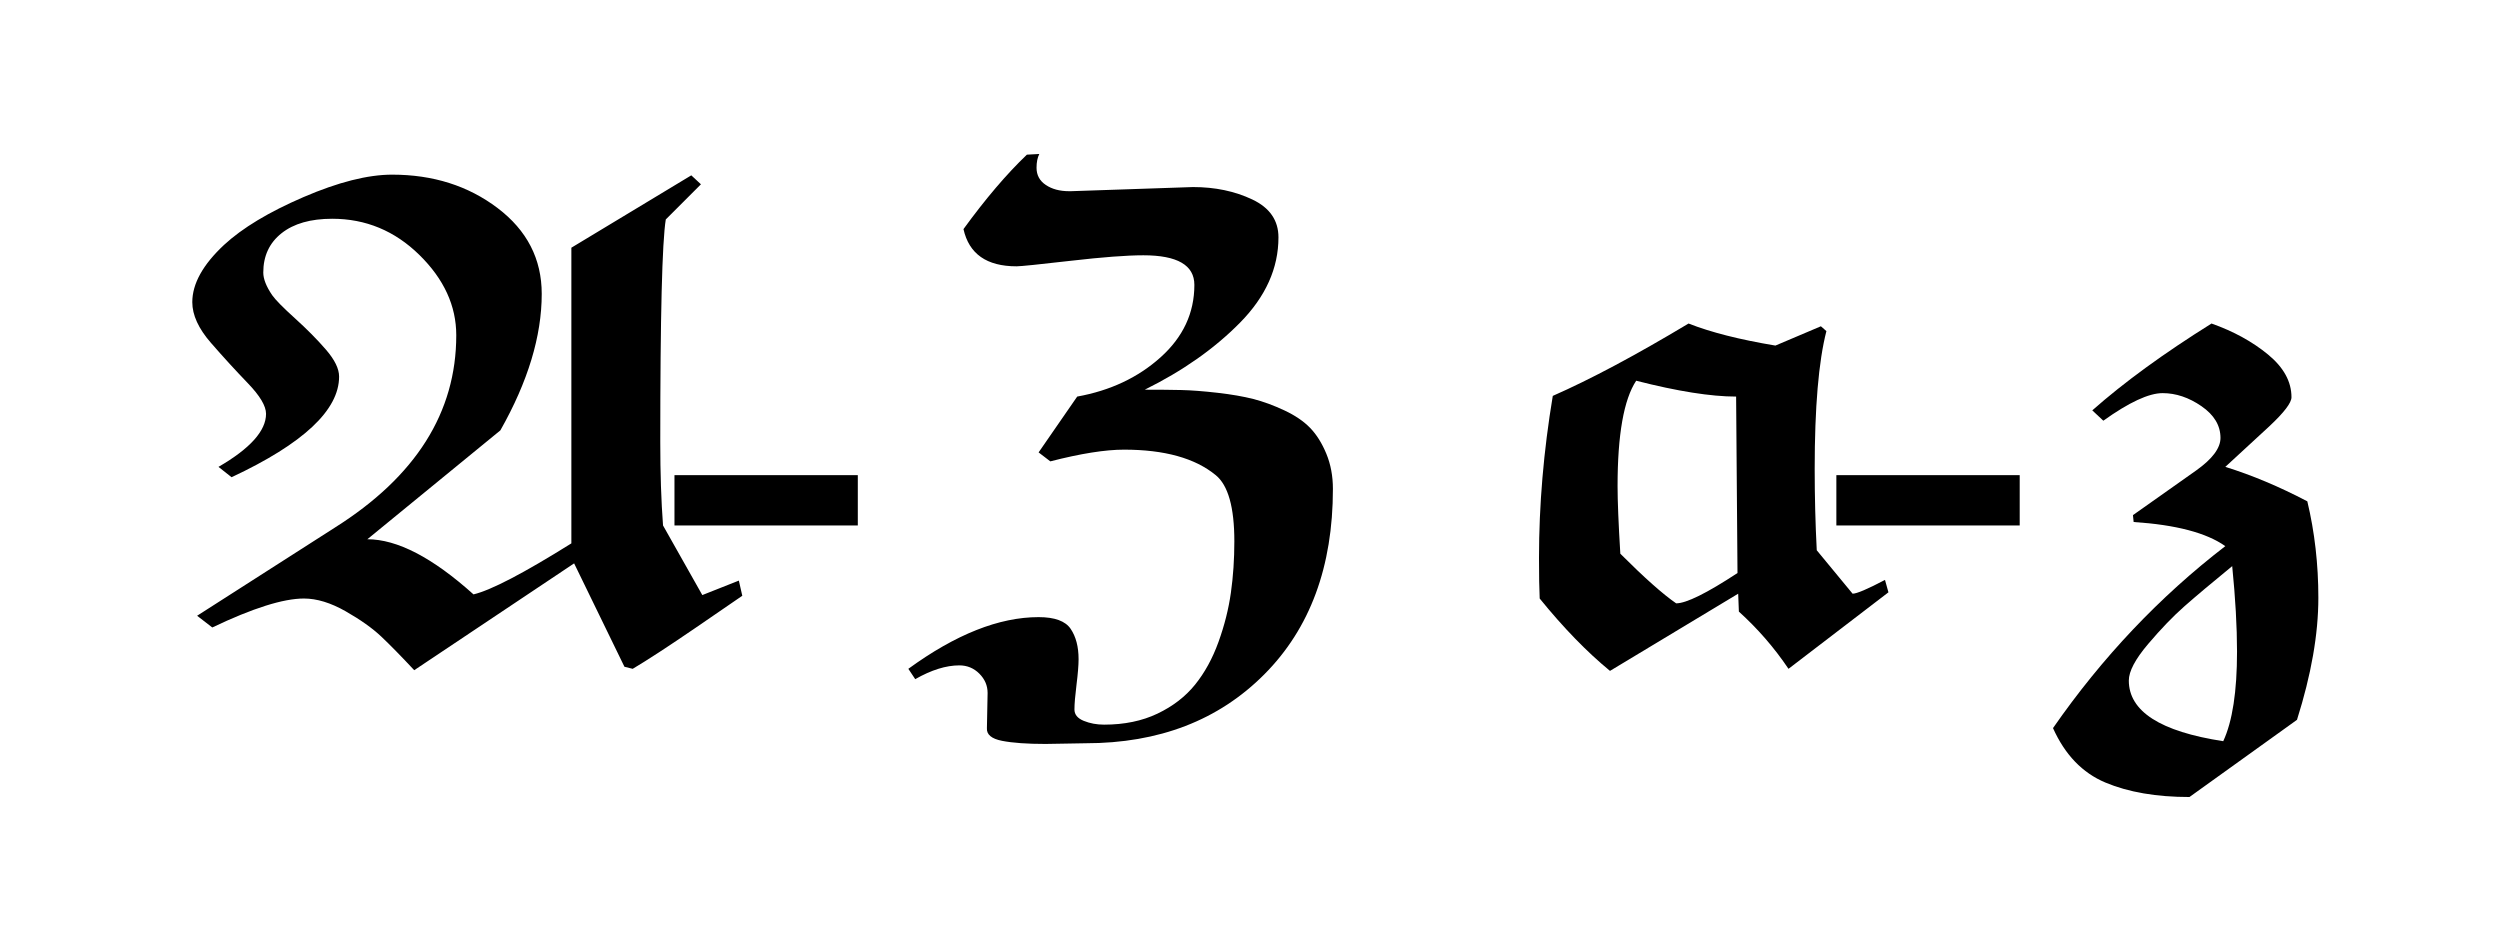
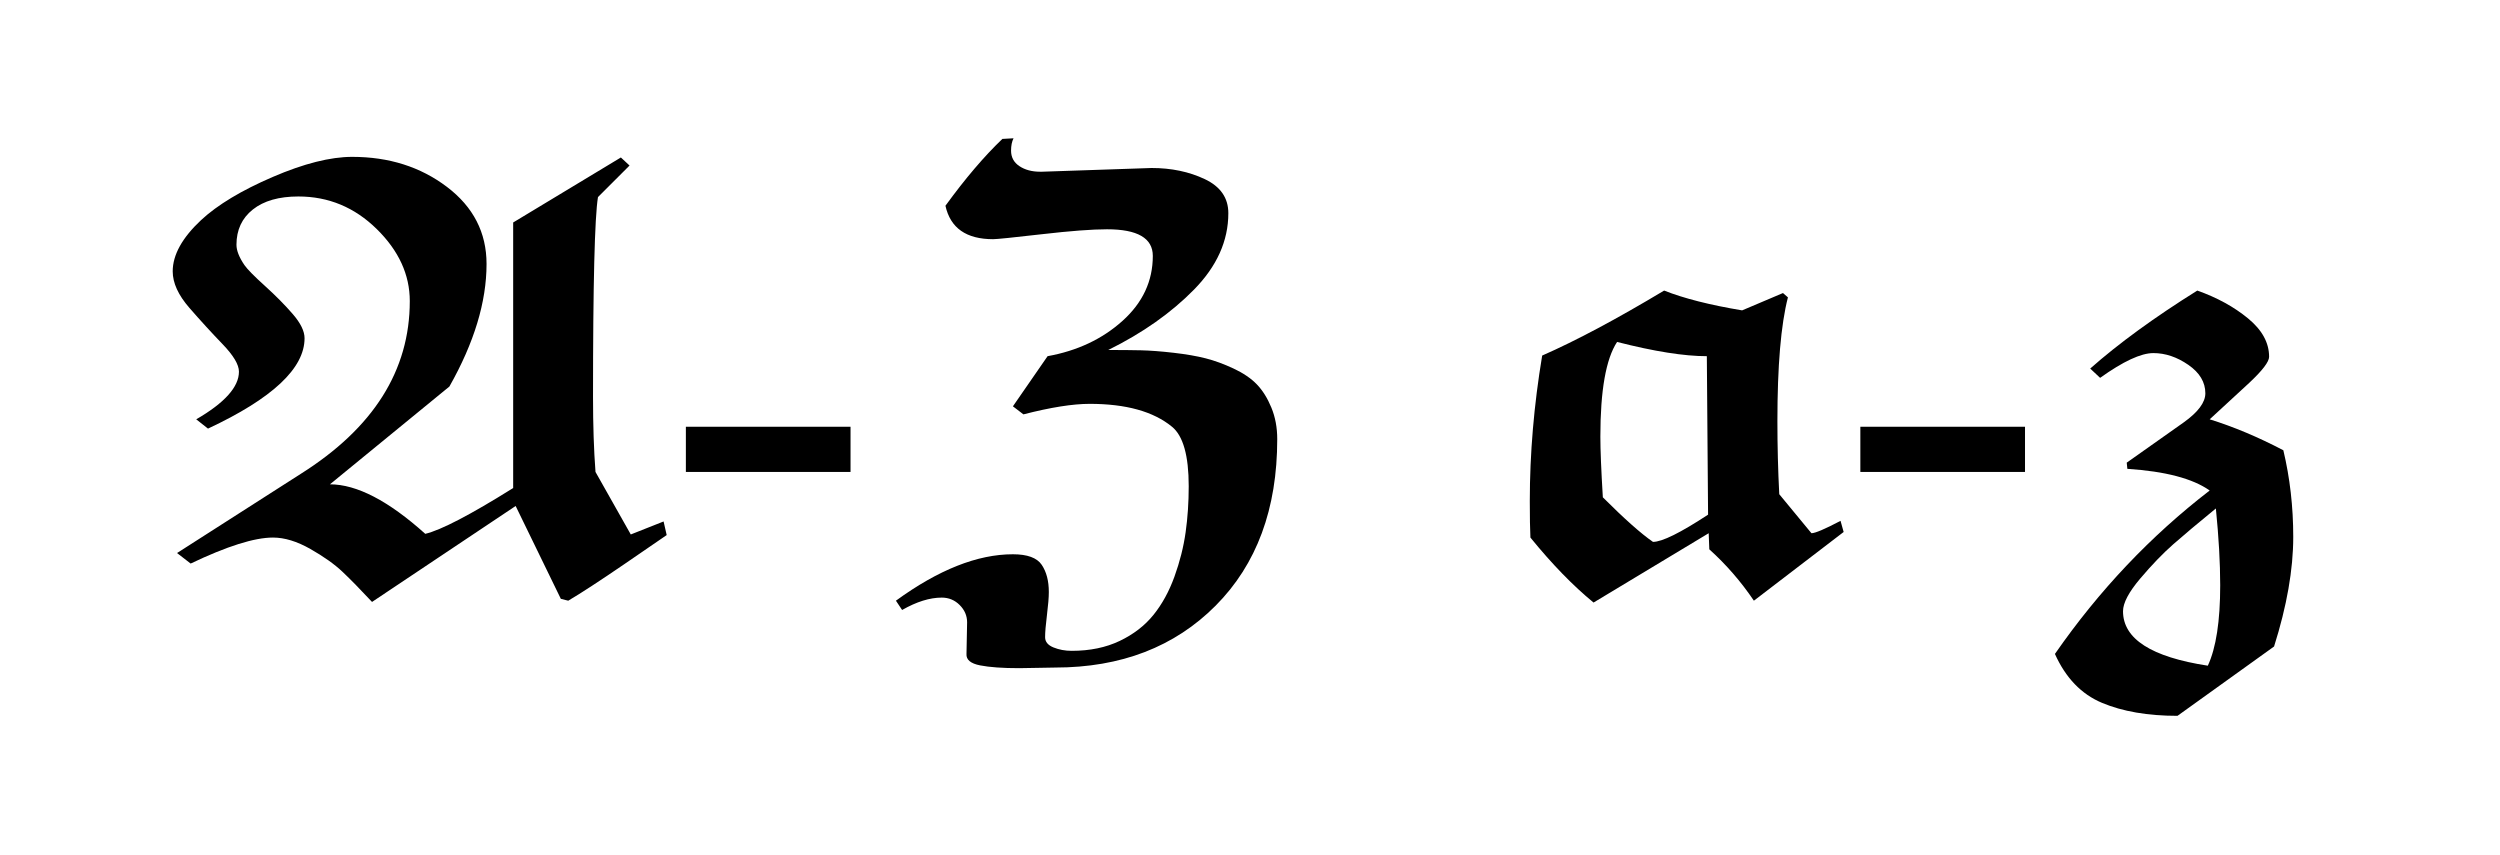
- <svg xmlns="http://www.w3.org/2000/svg" viewBox="0 0 145.091 55.219" width="145.091" height="55.219">
+ <svg xmlns="http://www.w3.org/2000/svg" viewBox="0 0 161.546 55.219" width="161.546" height="55.219">
  <path d="M33.32 32.696 L24.04 38.896 Q22.92 37.696 22.14 36.956 Q21.36 36.216 20.06 35.476 Q18.76 34.736 17.64 34.736 Q15.84 34.736 12.32 36.416 L11.44 35.736 L19.44 30.616 Q26.48 26.176 26.48 19.456 Q26.48 16.896 24.34 14.796 Q22.2 12.696 19.28 12.696 Q17.4 12.696 16.34 13.536 Q15.28 14.376 15.28 15.816 Q15.28 16.376 15.8 17.136 Q16.08 17.536 17.12 18.476 Q18.16 19.416 18.92 20.296 Q19.68 21.176 19.68 21.856 Q19.68 24.776 13.44 27.696 L12.68 27.096 Q15.44 25.496 15.44 24.016 Q15.44 23.336 14.38 22.236 Q13.32 21.136 12.24 19.896 Q11.16 18.656 11.16 17.536 Q11.16 15.936 13 14.216 Q14.6 12.736 17.62 11.436 Q20.64 10.136 22.76 10.136 Q26.32 10.136 28.88 12.076 Q31.44 14.016 31.44 17.056 Q31.44 20.736 29.04 24.976 L21.32 31.296 Q23.92 31.296 27.48 34.496 Q29 34.136 33.16 31.536 L33.16 14.376 L40.12 10.176 L40.68 10.696 L38.64 12.736 Q38.32 14.696 38.32 25.656 Q38.32 28.376 38.48 30.496 L40.76 34.536 L42.88 33.696 L43.08 34.576 Q42.68 34.856 40.34 36.456 Q38 38.056 36.72 38.816 L36.24 38.696 L33.32 32.696 L33.32 32.696 Z" fill="rgba(0,0,0,1)" fill-rule="evenodd" stroke="none" />
-   <path d="M39.144 30.496 L39.144 27.576 L49.784 27.576 L49.784 30.496 L39.144 30.496 L39.144 30.496 Z" fill="rgba(0,0,0,1)" fill-rule="evenodd" stroke="none" />
-   <path d="M62.157 11.096 L69.237 10.856 Q71.157 10.856 72.677 11.576 Q74.197 12.296 74.197 13.776 Q74.197 16.456 71.977 18.716 Q69.757 20.976 66.437 22.616 Q67.677 22.616 68.557 22.636 Q69.437 22.656 70.657 22.796 Q71.877 22.936 72.737 23.156 Q73.597 23.376 74.537 23.816 Q75.477 24.256 76.037 24.836 Q76.597 25.416 76.977 26.336 Q77.357 27.256 77.357 28.376 Q77.357 35.136 73.377 39.136 Q69.397 43.136 62.997 43.136 Q62.637 43.136 61.857 43.156 Q61.077 43.176 60.677 43.176 Q59.077 43.176 58.157 42.996 Q57.237 42.816 57.277 42.256 L57.317 40.216 Q57.317 39.576 56.837 39.096 Q56.357 38.616 55.677 38.616 Q54.517 38.616 53.117 39.416 L52.717 38.816 Q56.837 35.816 60.277 35.816 Q61.677 35.816 62.137 36.496 Q62.597 37.176 62.597 38.256 Q62.597 38.776 62.477 39.736 Q62.357 40.696 62.357 41.176 Q62.357 41.616 62.897 41.836 Q63.437 42.056 64.077 42.056 Q65.837 42.056 67.177 41.416 Q68.517 40.776 69.357 39.736 Q70.197 38.696 70.717 37.256 Q71.237 35.816 71.437 34.396 Q71.637 32.976 71.637 31.416 Q71.637 28.456 70.557 27.576 Q68.757 26.096 65.237 26.096 Q63.597 26.096 60.957 26.776 L60.277 26.256 L62.517 23.016 Q65.397 22.496 67.357 20.736 Q69.317 18.976 69.317 16.536 Q69.317 14.816 66.357 14.816 Q64.917 14.816 62.137 15.136 Q59.357 15.456 58.997 15.456 Q56.397 15.456 55.917 13.296 Q57.837 10.656 59.597 8.976 L60.317 8.936 Q60.157 9.256 60.157 9.736 Q60.157 10.376 60.697 10.736 Q61.237 11.096 62.037 11.096 L62.157 11.096 L62.157 11.096 Z" fill="rgba(0,0,0,1)" fill-rule="evenodd" stroke="none" />
-   <path d="M100.878 34.456 L93.438 38.936 Q91.438 37.296 89.358 34.736 Q89.318 33.936 89.318 32.376 Q89.318 27.776 90.118 22.976 Q93.398 21.536 97.998 18.776 Q99.918 19.536 103.038 20.056 L105.678 18.936 L105.998 19.216 Q105.318 21.856 105.318 27.216 Q105.318 29.616 105.438 31.936 L107.518 34.456 Q107.878 34.456 109.398 33.656 L109.598 34.376 L103.798 38.816 Q102.558 36.976 100.918 35.496 L100.878 34.456 L100.878 34.456 Z M100.838 33.256 L100.758 23.016 Q98.558 23.016 94.958 22.096 Q93.878 23.736 93.878 28.216 Q93.878 29.496 94.038 32.136 Q96.118 34.216 97.278 35.016 Q98.158 35.016 100.838 33.256 L100.838 33.256 Z" fill="rgba(0,0,0,1)" fill-rule="evenodd" stroke="none" />
-   <path d="M106.576 30.496 L106.576 27.576 L117.216 27.576 L117.216 30.496 L106.576 30.496 L106.576 30.496 Z" fill="rgba(0,0,0,1)" fill-rule="evenodd" stroke="none" />
-   <path d="M133.309 41.776 L127.069 46.256 Q124.189 46.256 122.189 45.416 Q120.189 44.576 119.149 42.256 Q123.429 36.096 129.149 31.696 Q127.509 30.536 123.829 30.296 L123.789 29.896 L127.469 27.296 Q128.869 26.296 128.869 25.416 Q128.869 24.336 127.769 23.576 Q126.669 22.816 125.509 22.816 Q124.309 22.816 122.069 24.416 L121.429 23.816 Q124.189 21.376 128.349 18.776 Q130.269 19.456 131.629 20.576 Q132.989 21.696 132.989 23.056 Q132.989 23.536 131.709 24.736 L129.149 27.096 Q131.469 27.816 133.909 29.096 Q134.549 31.776 134.549 34.696 Q134.549 37.856 133.309 41.776 L133.309 41.776 Z M129.549 32.856 Q127.789 34.296 126.789 35.176 Q125.789 36.056 124.669 37.376 Q123.549 38.696 123.549 39.496 Q123.549 42.176 129.029 43.016 Q129.829 41.296 129.829 37.816 Q129.829 35.656 129.549 32.856 L129.549 32.856 Z" fill="rgba(0,0,0,1)" fill-rule="evenodd" stroke="none" />
+   <path d="M44.32 30.496 L44.32 27.576 L54.96 27.576 L54.96 30.496 L44.32 30.496 L44.32 30.496 Z" fill="rgba(0,0,0,1)" fill-rule="evenodd" stroke="none" />
+   <path d="M67.333 11.096 L74.413 10.856 Q76.333 10.856 77.853 11.576 Q79.373 12.296 79.373 13.776 Q79.373 16.456 77.153 18.716 Q74.933 20.976 71.613 22.616 Q72.853 22.616 73.733 22.636 Q74.613 22.656 75.833 22.796 Q77.053 22.936 77.913 23.156 Q78.773 23.376 79.713 23.816 Q80.653 24.256 81.213 24.836 Q81.773 25.416 82.153 26.336 Q82.533 27.256 82.533 28.376 Q82.533 35.136 78.553 39.136 Q74.573 43.136 68.173 43.136 Q67.813 43.136 67.033 43.156 Q66.253 43.176 65.853 43.176 Q64.253 43.176 63.333 42.996 Q62.413 42.816 62.453 42.256 L62.493 40.216 Q62.493 39.576 62.013 39.096 Q61.533 38.616 60.853 38.616 Q59.693 38.616 58.293 39.416 L57.893 38.816 Q62.013 35.816 65.453 35.816 Q66.853 35.816 67.313 36.496 Q67.773 37.176 67.773 38.256 Q67.773 38.776 67.653 39.736 Q67.533 40.696 67.533 41.176 Q67.533 41.616 68.073 41.836 Q68.613 42.056 69.253 42.056 Q71.013 42.056 72.353 41.416 Q73.693 40.776 74.533 39.736 Q75.373 38.696 75.893 37.256 Q76.413 35.816 76.613 34.396 Q76.813 32.976 76.813 31.416 Q76.813 28.456 75.733 27.576 Q73.933 26.096 70.413 26.096 Q68.773 26.096 66.133 26.776 L65.453 26.256 L67.693 23.016 Q70.573 22.496 72.533 20.736 Q74.493 18.976 74.493 16.536 Q74.493 14.816 71.533 14.816 Q70.093 14.816 67.313 15.136 Q64.533 15.456 64.173 15.456 Q61.573 15.456 61.093 13.296 Q63.013 10.656 64.773 8.976 L65.493 8.936 Q65.333 9.256 65.333 9.736 Q65.333 10.376 65.873 10.736 Q66.413 11.096 67.213 11.096 L67.333 11.096 L67.333 11.096 Z" fill="rgba(0,0,0,1)" fill-rule="evenodd" stroke="none" />
+   <path d="M110.413 34.456 L102.973 38.936 Q100.973 37.296 98.893 34.736 Q98.853 33.936 98.853 32.376 Q98.853 27.776 99.653 22.976 Q102.933 21.536 107.533 18.776 Q109.453 19.536 112.573 20.056 L115.213 18.936 L115.533 19.216 Q114.853 21.856 114.853 27.216 Q114.853 29.616 114.973 31.936 L117.053 34.456 Q117.413 34.456 118.933 33.656 L119.133 34.376 L113.333 38.816 Q112.093 36.976 110.453 35.496 L110.413 34.456 L110.413 34.456 Z M110.373 33.256 L110.293 23.016 Q108.093 23.016 104.493 22.096 Q103.413 23.736 103.413 28.216 Q103.413 29.496 103.573 32.136 Q105.653 34.216 106.813 35.016 Q107.693 35.016 110.373 33.256 L110.373 33.256 Z" fill="rgba(0,0,0,1)" fill-rule="evenodd" stroke="none" />
+   <path d="M120.213 30.496 L120.213 27.576 L130.853 27.576 L130.853 30.496 L120.213 30.496 L120.213 30.496 Z" fill="rgba(0,0,0,1)" fill-rule="evenodd" stroke="none" />
+   <path d="M146.946 41.776 L140.706 46.256 Q137.826 46.256 135.826 45.416 Q133.826 44.576 132.786 42.256 Q137.066 36.096 142.786 31.696 Q141.146 30.536 137.466 30.296 L137.426 29.896 L141.106 27.296 Q142.506 26.296 142.506 25.416 Q142.506 24.336 141.406 23.576 Q140.306 22.816 139.146 22.816 Q137.946 22.816 135.706 24.416 L135.066 23.816 Q137.826 21.376 141.986 18.776 Q143.906 19.456 145.266 20.576 Q146.626 21.696 146.626 23.056 Q146.626 23.536 145.346 24.736 L142.786 27.096 Q145.106 27.816 147.546 29.096 Q148.186 31.776 148.186 34.696 Q148.186 37.856 146.946 41.776 L146.946 41.776 Z M143.186 32.856 Q141.426 34.296 140.426 35.176 Q139.426 36.056 138.306 37.376 Q137.186 38.696 137.186 39.496 Q137.186 42.176 142.666 43.016 Q143.466 41.296 143.466 37.816 Q143.466 35.656 143.186 32.856 L143.186 32.856 Z" fill="rgba(0,0,0,1)" fill-rule="evenodd" stroke="none" />
</svg>
